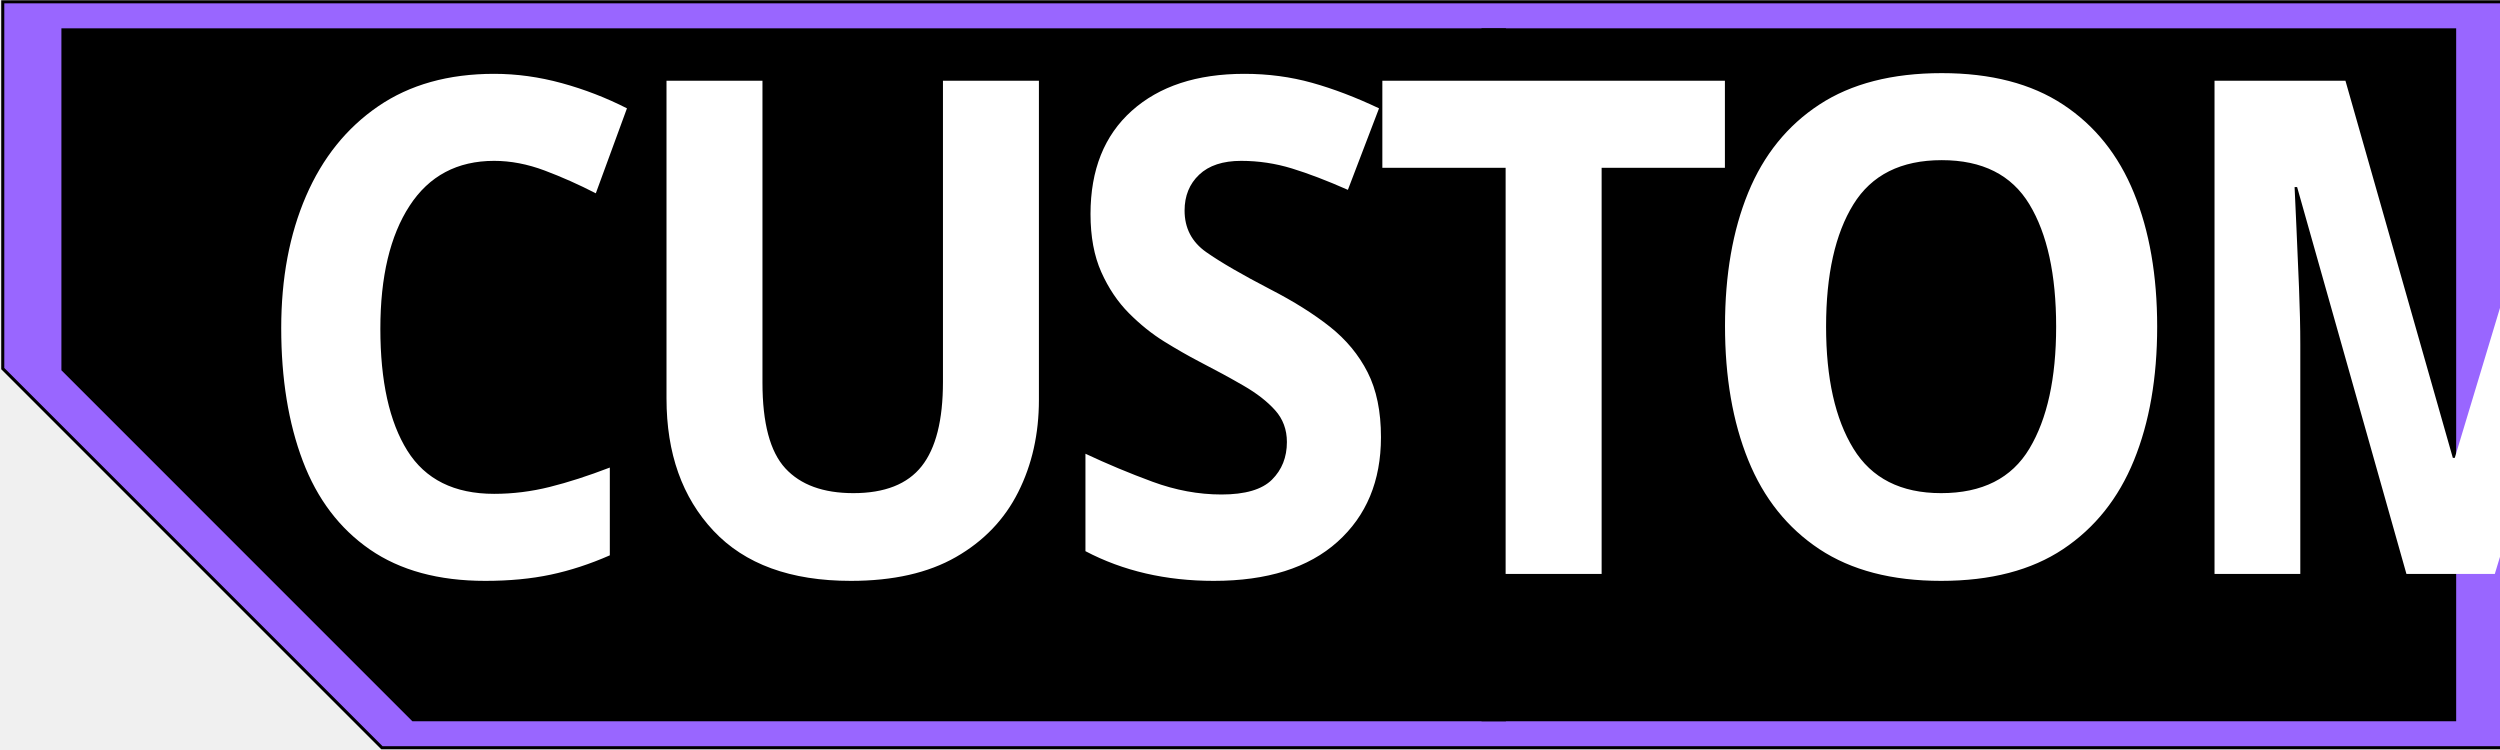
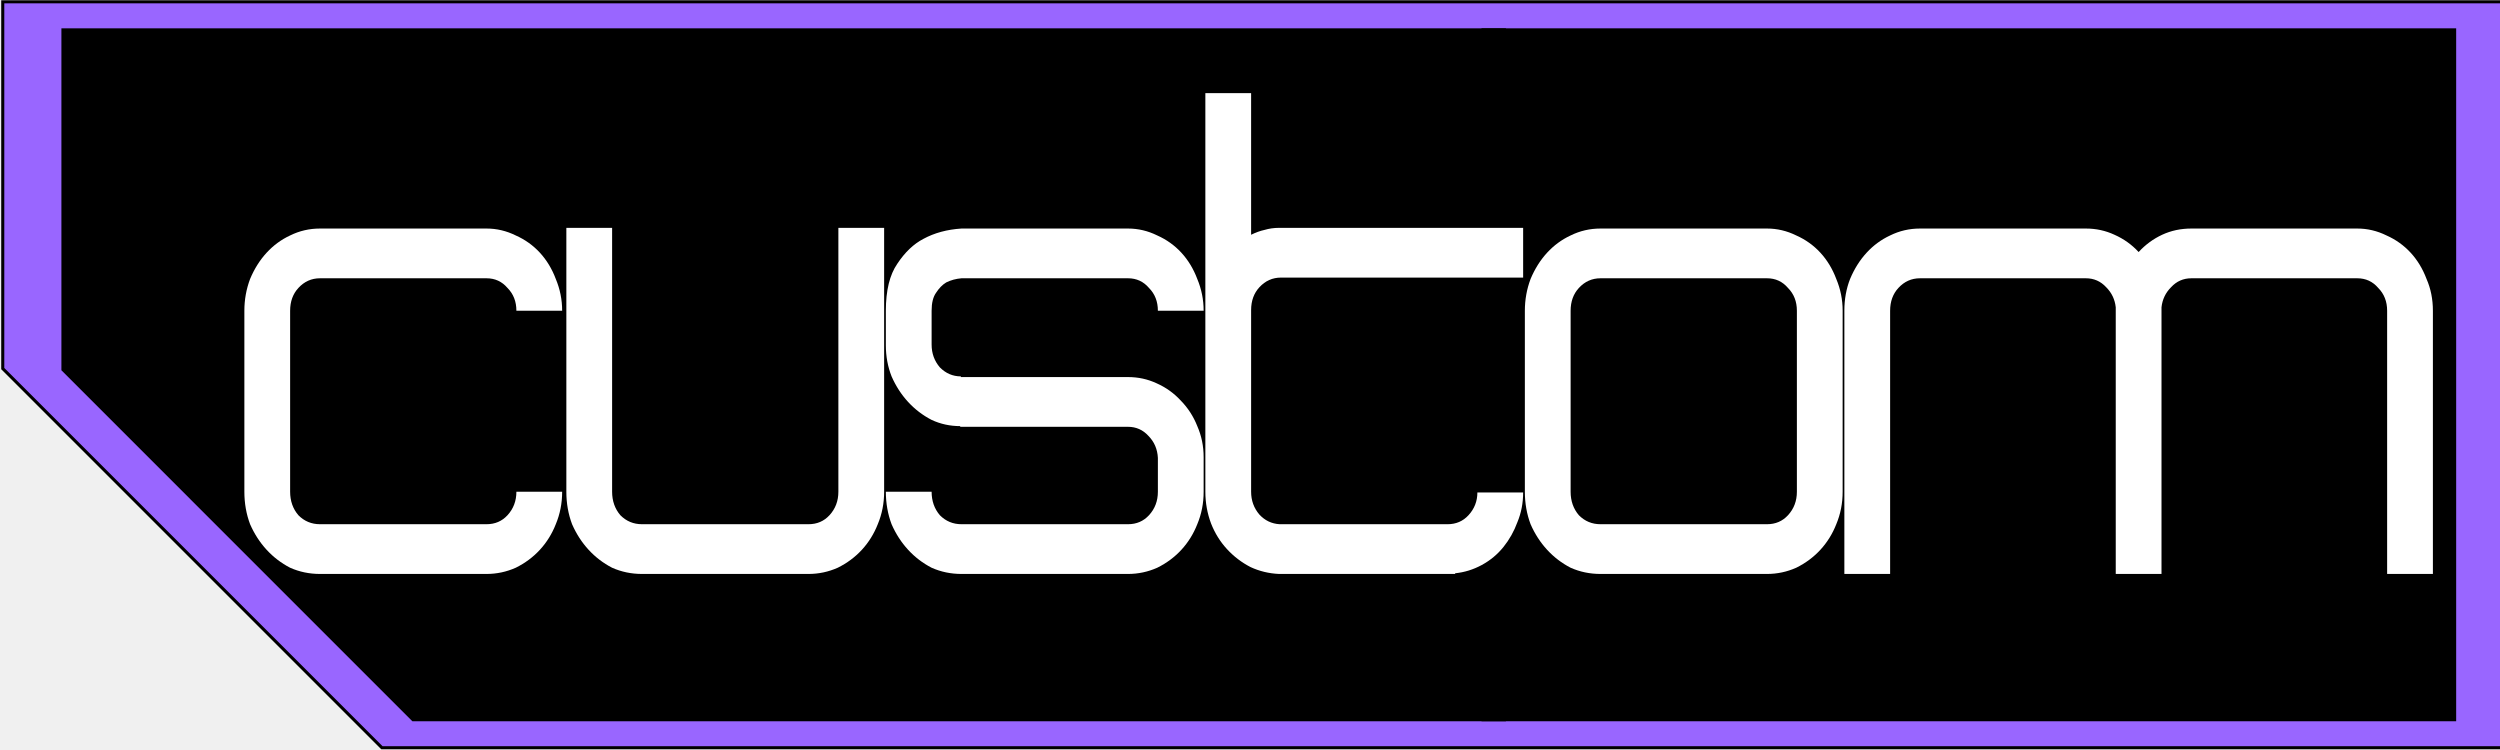
- <svg xmlns="http://www.w3.org/2000/svg" version="1.1" viewBox="0 0 813.32 243.86" data-name="Layer 1" id="Layer_1">
+ <svg xmlns="http://www.w3.org/2000/svg" id="Layer_1" data-name="Layer 1" viewBox="0 0 813.32 243.86" version="1.1">
  <defs id="defs4">
    <style id="style2">.cls-1{fill:#96f;}.cls-2{fill:#fff;}</style>
  </defs>
-   <path d="M 0.896 0.594 L 0.896 119.912 L 124.25 243.266 L 502.523 243.266 L 509 243.266 L 814.359 243.266 L 814.359 0.594 L 509 0.594 L 502.523 0.594 L 0.896 0.594 z " style="fill:#9966ff;fill-opacity:1;stroke:#000000;stroke-width:1;stroke-linecap:square;stroke-miterlimit:4;stroke-dasharray:none;stroke-dashoffset:6.803;stroke-opacity:1;stop-color:#000000" id="rect845" />
-   <path id="rect845-6" style="fill:#000000;fill-opacity:1;stroke:#000000;stroke-width:1.881;stroke-linecap:square;stroke-miterlimit:4;stroke-dasharray:none;stroke-dashoffset:6.803;stroke-opacity:1;stop-color:#000000" d="M 20.917,10.156 V 120.071 L 134.549,233.704 H 488.98 V 10.156 Z" />
-   <rect y="9.216" x="481.977" height="225.428" width="317.083" id="rect871" style="fill:#000000;fill-opacity:1;stroke:none;stroke-width:6.875;stroke-linecap:square;stroke-miterlimit:4;stroke-dasharray:none;stroke-dashoffset:6.803;stroke-opacity:1;stop-color:#000000" />
+   <path id="rect845" style="fill:#9966ff;fill-opacity:1;stroke:#000000;stroke-width:1;stroke-linecap:square;stroke-miterlimit:4;stroke-dasharray:none;stroke-dashoffset:6.803;stroke-opacity:1;stop-color:#000000" d="M 0.896 0.594 L 0.896 119.912 L 124.25 243.266 L 502.523 243.266 L 509 243.266 L 814.359 243.266 L 814.359 0.594 L 509 0.594 L 502.523 0.594 L 0.896 0.594 z " />
+   <path d="M 20.917,10.156 V 120.071 L 134.549,233.704 H 488.98 V 10.156 Z" style="fill:#000000;fill-opacity:1;stroke:#000000;stroke-width:1.881;stroke-linecap:square;stroke-miterlimit:4;stroke-dasharray:none;stroke-dashoffset:6.803;stroke-opacity:1;stop-color:#000000" id="rect845-6" />
+   <rect style="fill:#000000;fill-opacity:1;stroke:none;stroke-width:6.875;stroke-linecap:square;stroke-miterlimit:4;stroke-dasharray:none;stroke-dashoffset:6.803;stroke-opacity:1;stop-color:#000000" id="rect871" width="317.083" height="225.428" x="481.977" y="9.216" />
  <g id="layer1">
-     <text transform="scale(0.9591721,1.042566)" id="text897" y="179.1" x="82.884" style="font-style:normal;font-variant:normal;font-weight:bold;font-stretch:normal;font-size:215.569px;line-height:1.25;font-family:'SquareType B';-inkscape-font-specification:'SquareType B Bold';letter-spacing:-12.469px;fill:#ffffff;fill-opacity:1;stroke-width:4.491" xml:space="preserve">
-       <tspan style="stroke-width:4.491" y="179.1" x="82.884" id="tspan895">CUSTOM</tspan>
-     </text>
+     <g style="font-style:normal;font-variant:normal;font-weight:bold;font-stretch:normal;font-size:215.569px;line-height:1.25;font-family:'SquareType B';-inkscape-font-specification:'SquareType B Bold';letter-spacing:-12.469px;fill:#ffffff;fill-opacity:1;stroke-width:4.491" id="text897" transform="scale(0.9591721,1.042566)" aria-label="CUSTOM">
+       <path id="path837" style="stroke-width:4.491" d="m 108.536,71.315 h 56.479 q 5.174,0 9.916,2.156 4.743,1.94 8.192,5.389 3.449,3.449 5.389,8.192 2.156,4.743 2.156,9.916 h -15.521 q 0,-4.311 -3.018,-7.114 -2.802,-3.018 -7.114,-3.018 h -56.479 q -4.311,0 -7.329,3.018 -2.802,2.802 -2.802,7.114 v 56.479 q 0,4.311 2.802,7.329 3.018,2.802 7.329,2.802 h 56.479 q 4.311,0 7.114,-2.802 3.018,-3.018 3.018,-7.329 h 15.521 q 0,5.389 -2.156,10.132 -1.94,4.527 -5.389,7.976 -3.449,3.449 -8.192,5.605 -4.743,1.94 -9.916,1.94 h -56.479 q -5.389,0 -10.132,-1.94 -4.527,-2.156 -7.976,-5.605 -3.449,-3.449 -5.605,-7.976 -1.94,-4.743 -1.94,-10.132 V 96.968 q 0,-5.174 1.94,-9.916 2.156,-4.743 5.605,-8.192 3.449,-3.449 7.976,-5.389 4.743,-2.156 10.132,-2.156 z" />
+       <path id="path839" style="stroke-width:4.491" d="M 192.093,153.447 V 71.1 h 15.521 v 82.347 q 0,4.311 2.802,7.329 3.018,2.802 7.329,2.802 h 56.479 q 4.311,0 7.114,-2.802 3.018,-3.018 3.018,-7.329 V 71.1 h 15.521 v 82.347 q 0,5.389 -2.156,10.132 -1.94,4.527 -5.389,7.976 -3.449,3.449 -8.192,5.605 -4.743,1.94 -9.916,1.94 h -56.479 q -5.389,0 -10.132,-1.94 -4.527,-2.156 -7.976,-5.605 -3.449,-3.449 -5.605,-7.976 -1.94,-4.743 -1.94,-10.132 z" />
+       <path id="path841" style="stroke-width:4.491" d="m 392.724,142.884 q -0.216,-4.096 -3.234,-6.898 -2.802,-2.802 -6.898,-2.802 h -56.91 v -0.216 q -5.174,0 -9.701,-1.94 -4.527,-2.156 -7.976,-5.605 -3.449,-3.449 -5.605,-7.976 -1.94,-4.527 -1.94,-9.701 v -0.216 -2.371 -8.192 q 0,-9.485 3.88,-14.659 3.88,-5.389 8.838,-7.76 5.605,-2.802 12.934,-3.234 h 56.479 q 5.174,0 9.916,2.156 4.743,1.94 8.192,5.389 3.449,3.449 5.389,8.192 2.156,4.743 2.156,9.916 H 392.724 q 0,-4.311 -3.018,-7.114 -2.802,-3.018 -7.114,-3.018 h -56.479 q -2.802,0.216 -5.174,1.293 -1.94,1.078 -3.449,3.234 -1.509,1.94 -1.509,5.605 v 8.192 2.371 q 0,4.096 2.802,7.114 3.018,2.802 7.114,2.802 v 0.216 h 56.695 q 5.174,0 9.701,1.94 4.743,1.94 8.192,5.389 3.665,3.449 5.605,7.976 2.156,4.527 2.156,9.701 v 0.216 10.563 q 0,5.389 -2.156,10.132 -1.94,4.527 -5.389,7.976 -3.449,3.449 -8.192,5.605 -4.743,1.94 -9.916,1.94 h -56.479 q -5.389,0 -10.132,-1.94 -4.527,-2.156 -7.976,-5.605 -3.449,-3.449 -5.605,-7.976 -1.94,-4.743 -1.94,-10.132 h 15.521 q 0,4.311 2.802,7.329 3.018,2.802 7.329,2.802 h 56.479 q 4.311,0 7.114,-2.802 3.018,-3.018 3.018,-7.329 v -10.563 z" />
+       <path id="path843" style="stroke-width:4.491" d="m 424.348,29.064 v 44.192 q 2.371,-1.078 4.527,-1.509 2.371,-0.647 4.958,-0.647 h 0.647 82.132 V 86.621 h -82.132 q -4.311,0 -7.329,3.018 -2.802,2.802 -2.802,7.114 v 56.695 q 0,4.096 2.802,7.114 2.802,2.802 6.898,3.018 h 56.91 q 4.311,0 7.114,-2.802 3.018,-3.018 3.018,-7.114 H 516.612 q 0,4.958 -1.94,9.269 -1.725,4.311 -4.743,7.76 -3.018,3.449 -7.329,5.605 -4.311,2.156 -9.054,2.587 v 0.216 h -2.587 -56.91 -0.216 q -5.174,-0.216 -9.701,-2.156 -4.527,-2.156 -7.976,-5.605 -3.449,-3.449 -5.389,-7.976 -1.94,-4.743 -1.94,-9.916 V 29.064 Z" />
+       <path id="path845" style="stroke-width:4.491" d="m 599.327,71.315 q 5.174,0 9.916,2.156 4.743,1.94 8.192,5.389 3.449,3.449 5.389,8.192 2.156,4.743 2.156,9.916 v 56.479 q 0,5.389 -2.156,10.132 -1.94,4.527 -5.389,7.976 -3.449,3.449 -8.192,5.605 -4.743,1.94 -9.916,1.94 h -56.479 q -5.389,0 -10.132,-1.94 -4.527,-2.156 -7.976,-5.605 -3.449,-3.449 -5.605,-7.976 -1.94,-4.743 -1.94,-10.132 V 96.968 q 0,-5.174 1.94,-9.916 2.156,-4.743 5.605,-8.192 3.449,-3.449 7.976,-5.389 4.743,-2.156 10.132,-2.156 z m 10.132,25.653 q 0,-4.311 -3.018,-7.114 -2.802,-3.018 -7.114,-3.018 h -56.479 q -4.311,0 -7.329,3.018 -2.802,2.802 -2.802,7.114 v 56.479 q 0,4.311 2.802,7.329 3.018,2.802 7.329,2.802 h 56.479 q 4.311,0 7.114,-2.802 3.018,-3.018 3.018,-7.329 z" />
+       <path id="path847" style="stroke-width:4.491" d="m 717.61,95.89 q -0.431,-3.665 -3.234,-6.252 -2.802,-2.802 -6.898,-2.802 h -56.264 q -4.311,0 -7.329,3.018 -2.802,2.802 -2.802,7.114 V 179.1 H 625.562 V 96.968 q 0,-5.389 1.94,-9.916 2.156,-4.743 5.605,-8.192 3.449,-3.449 7.976,-5.389 4.743,-2.156 10.132,-2.156 h 56.264 q 5.174,0 9.701,1.94 4.743,1.94 8.192,5.389 3.449,-3.449 7.976,-5.389 4.527,-1.94 9.916,-1.94 h 56.264 q 5.174,0 9.916,2.156 4.743,1.94 8.192,5.389 3.449,3.449 5.389,8.192 2.156,4.527 2.156,9.916 V 179.1 H 809.658 V 96.968 q 0,-4.311 -3.018,-7.114 -2.802,-3.018 -7.114,-3.018 h -56.264 q -4.096,0 -6.898,2.802 -2.802,2.587 -3.234,6.252 v 1.078 82.132 H 717.61 V 96.968 Z" />
+     </g>
  </g>
</svg>
